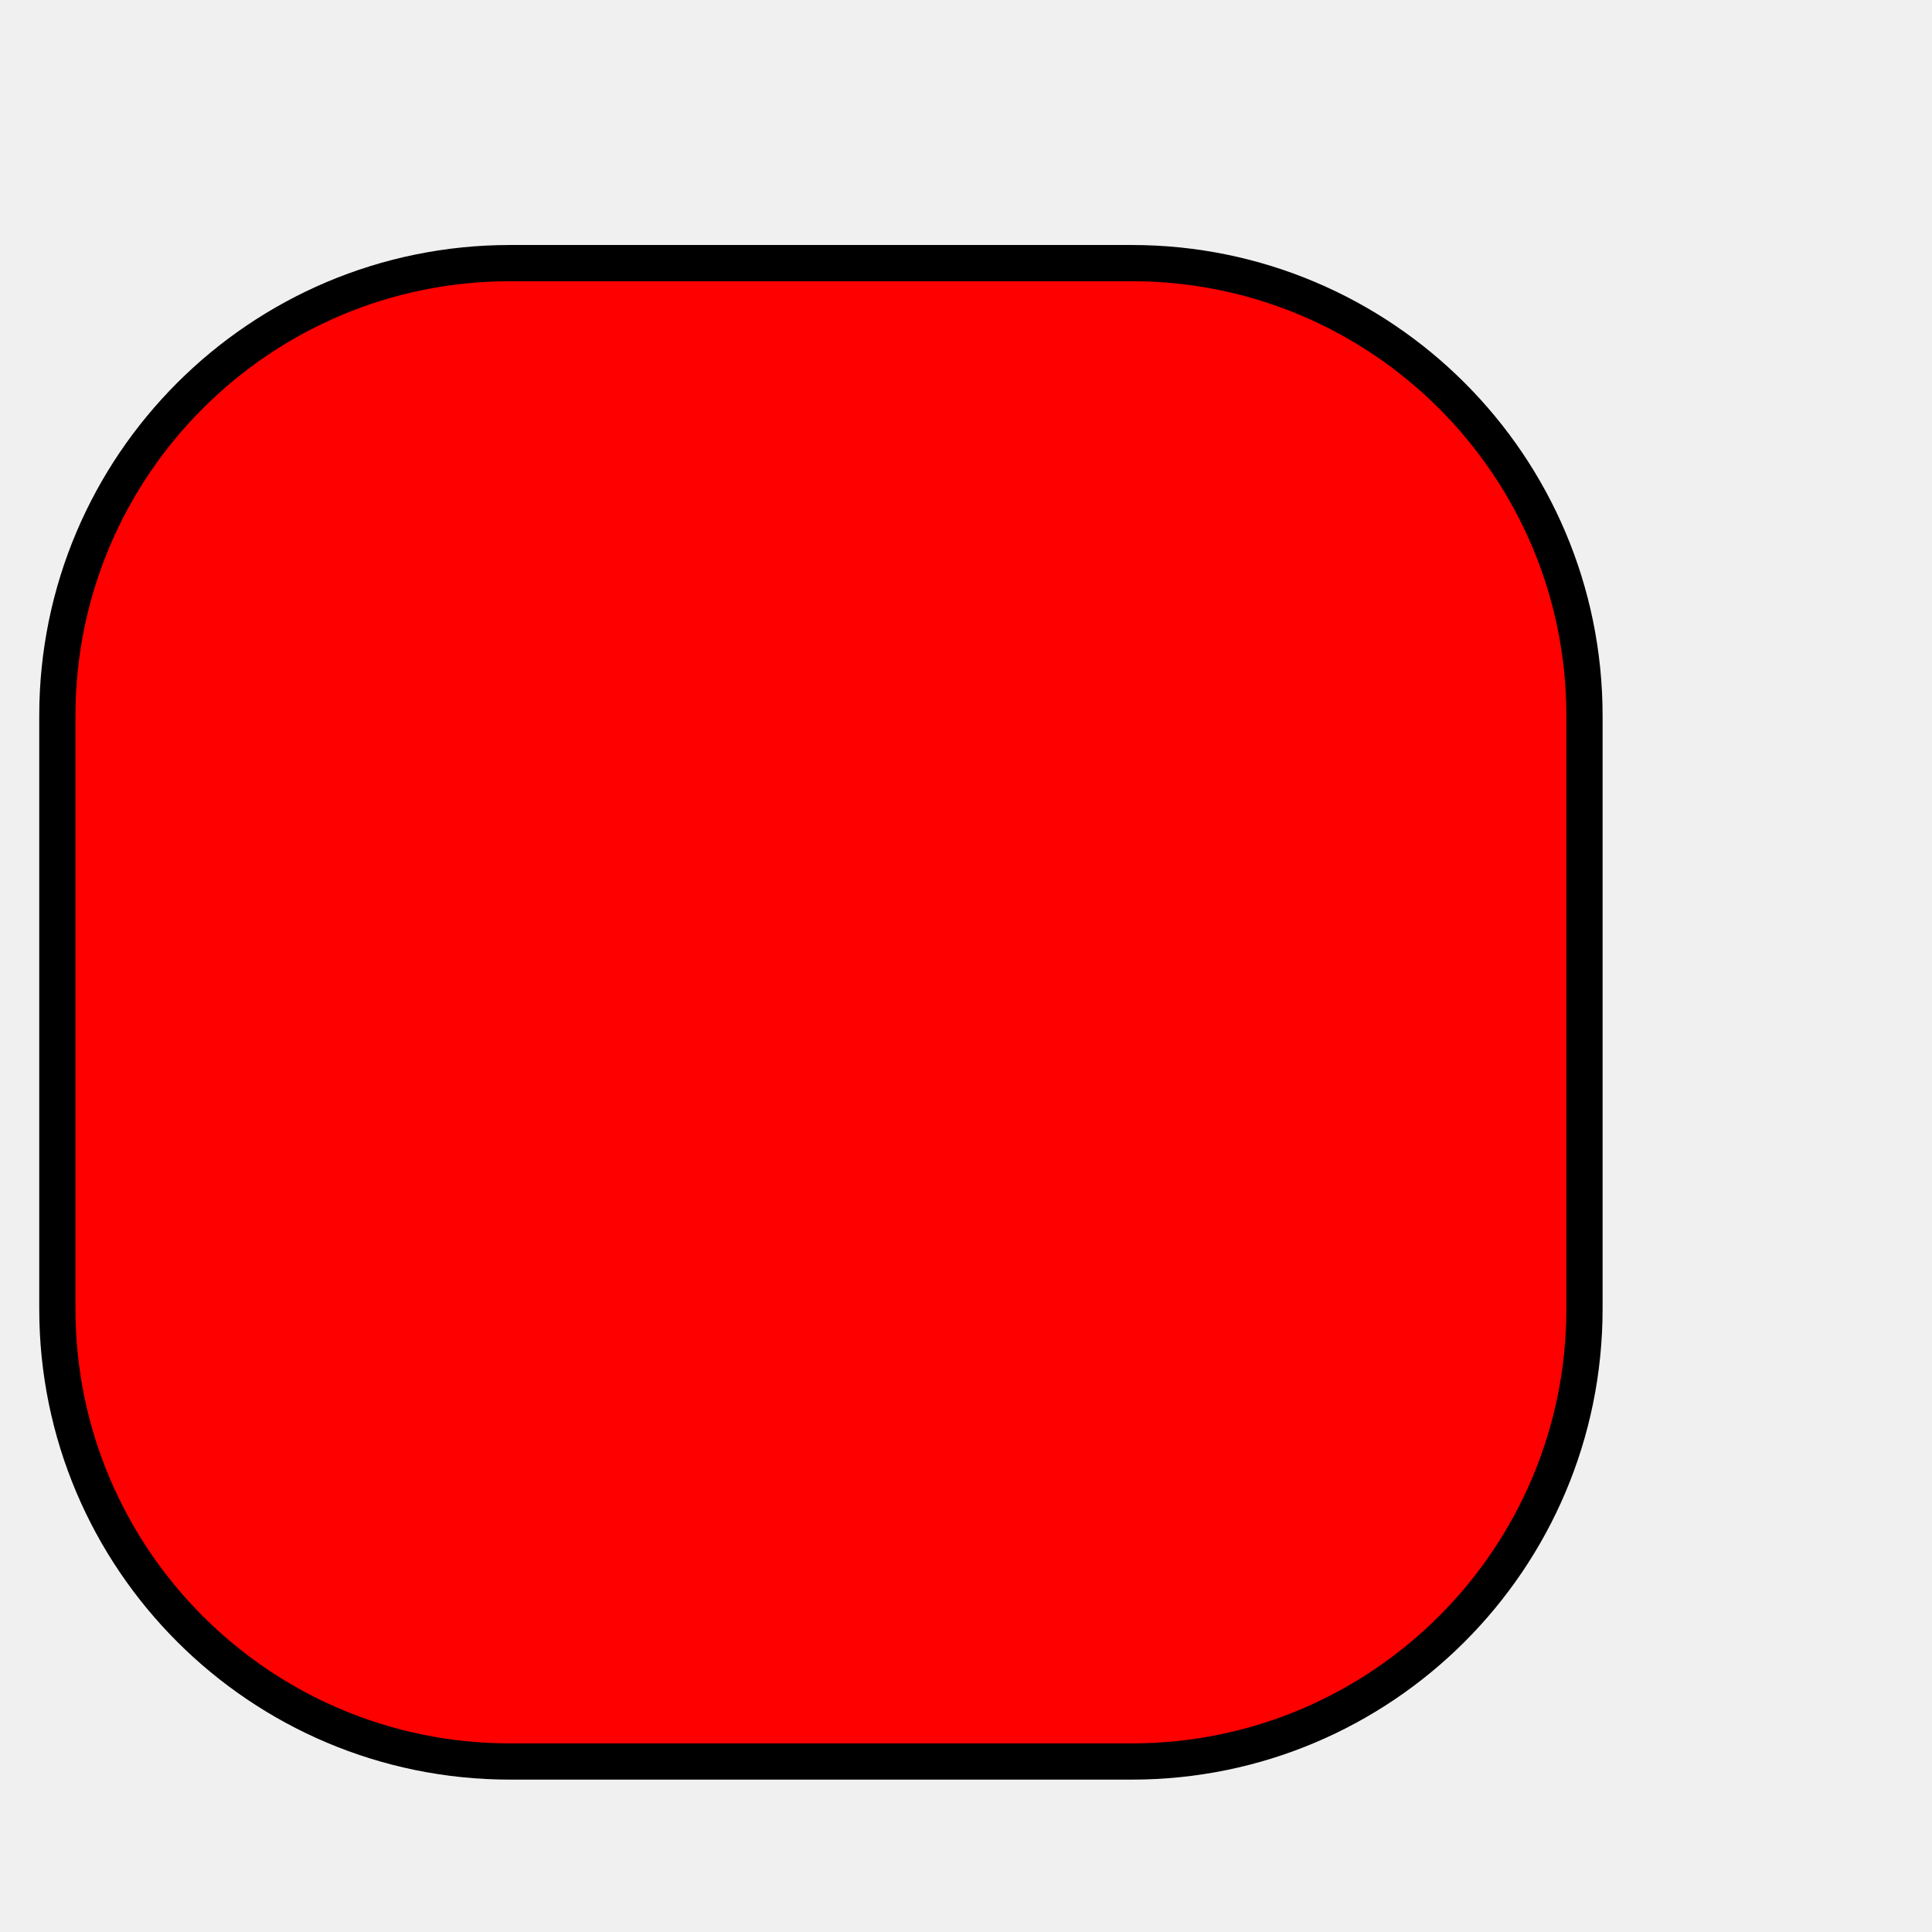
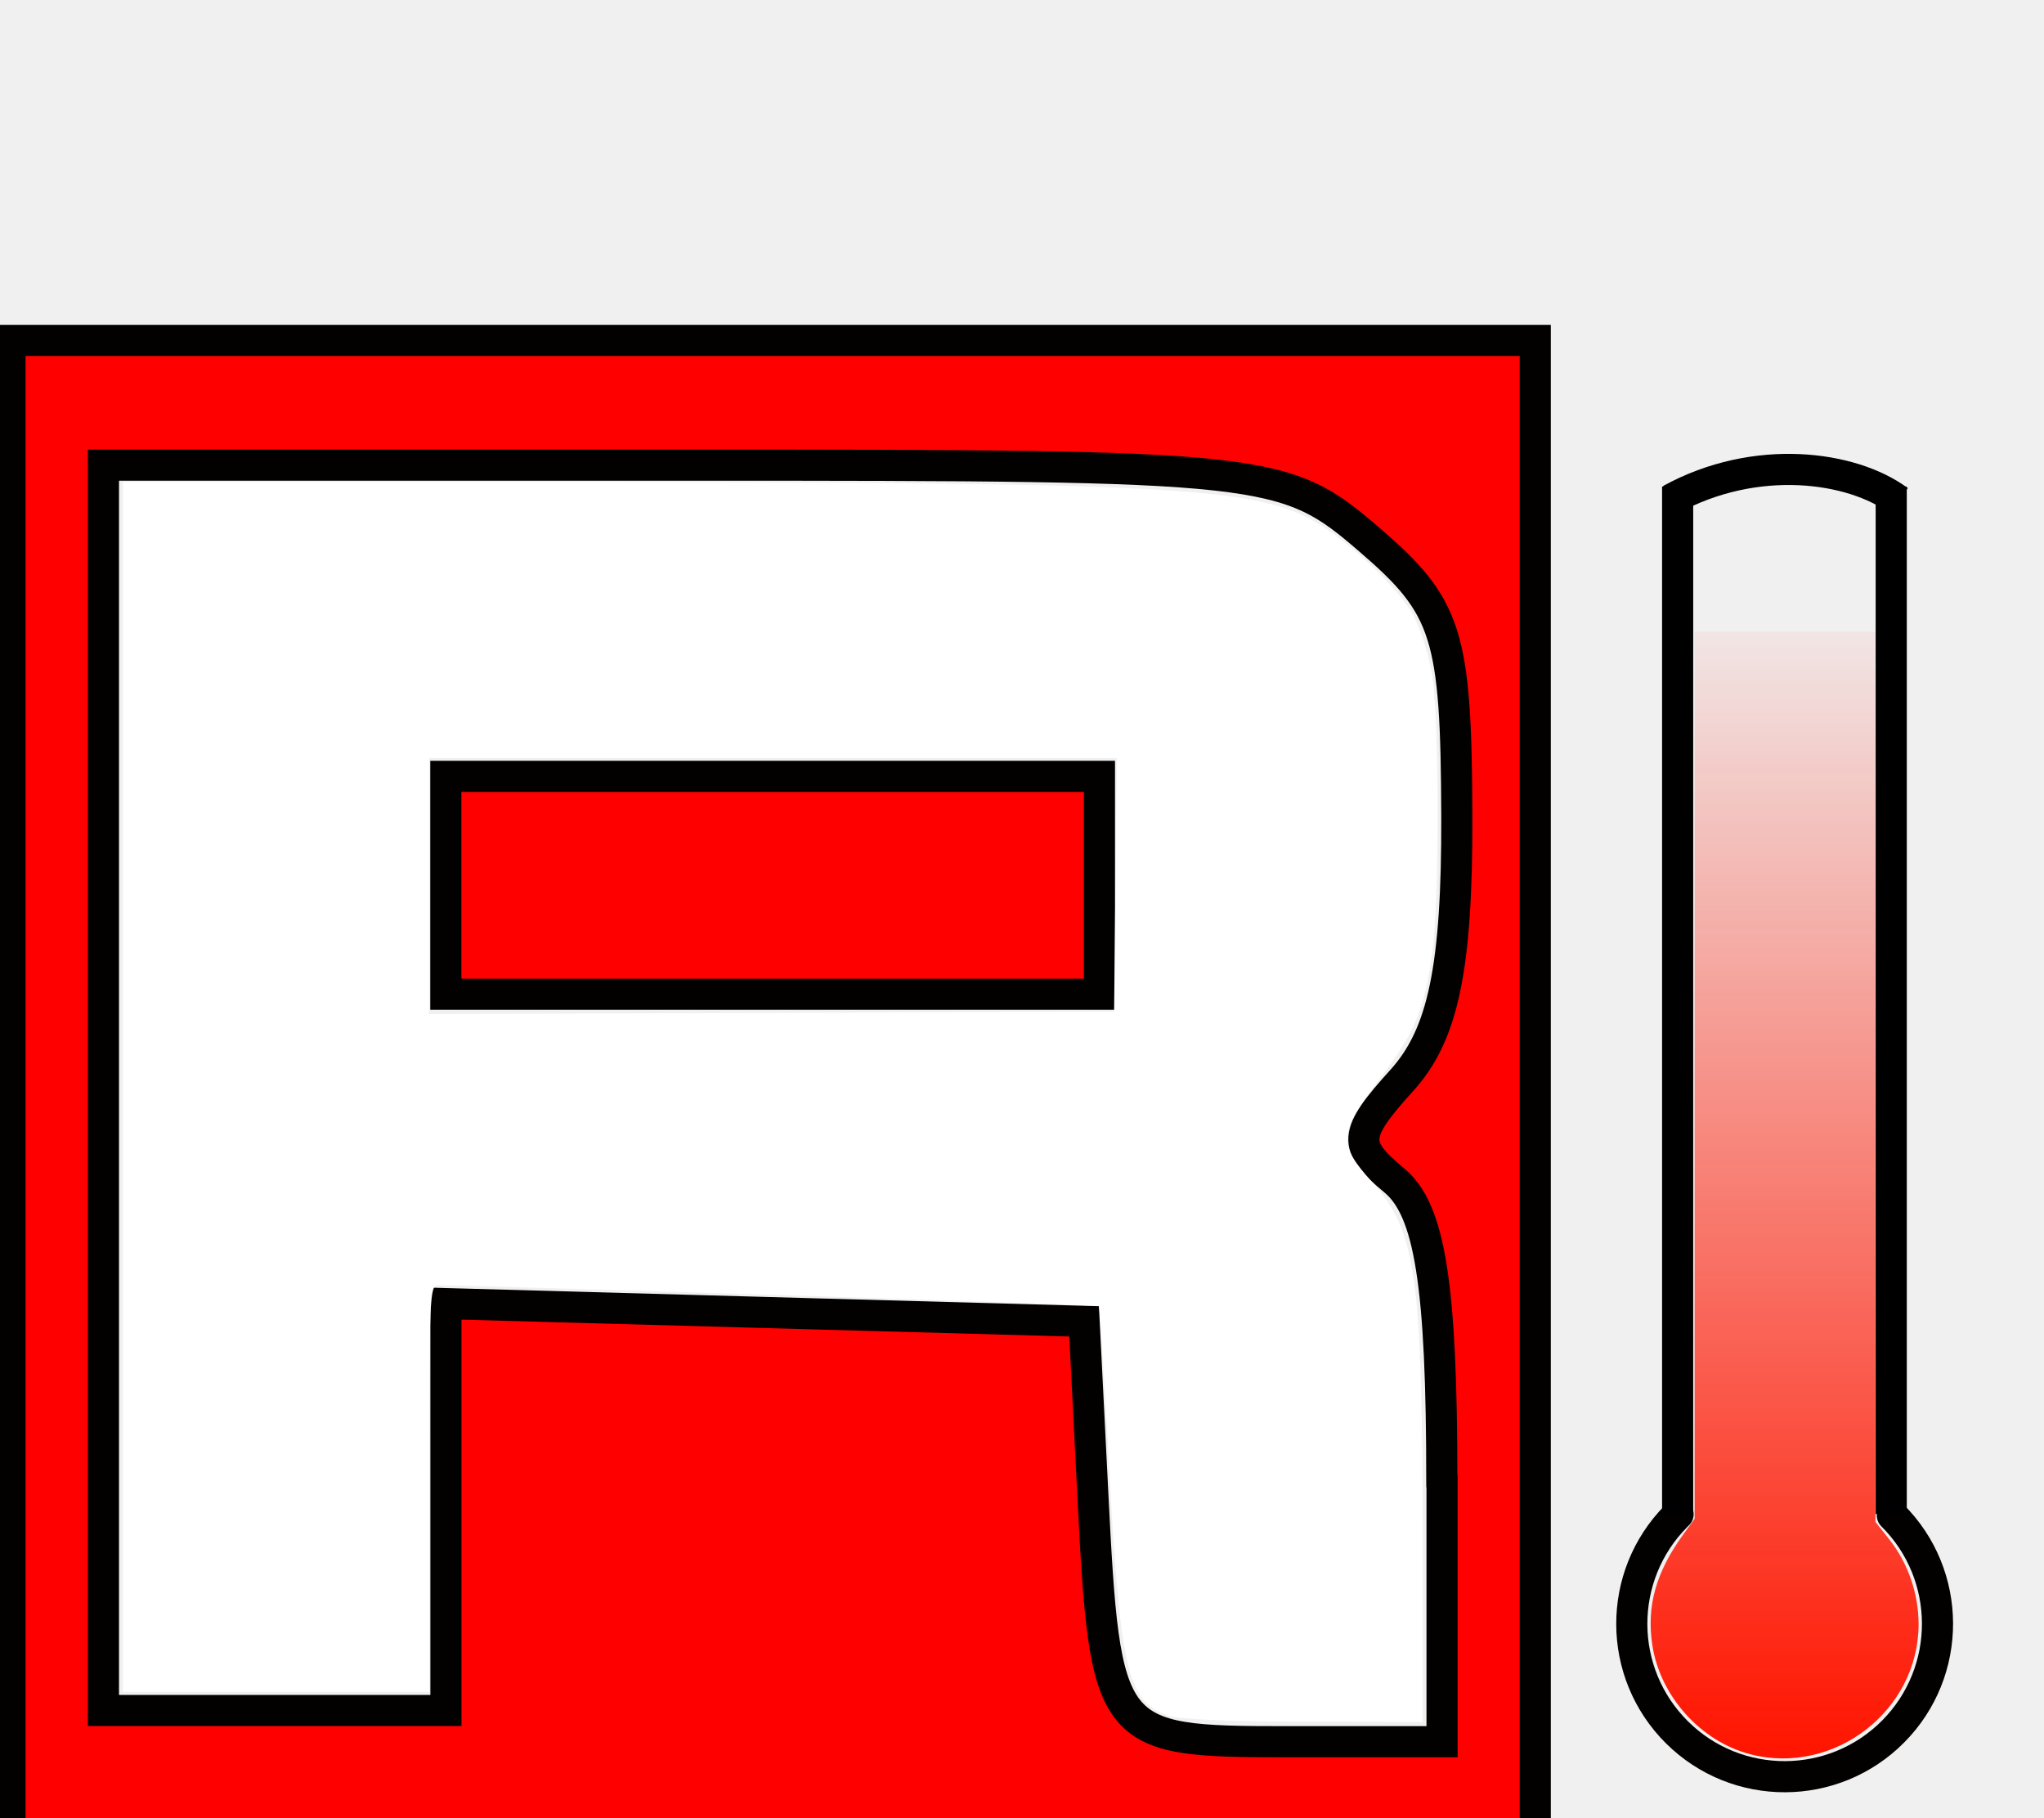
- <svg xmlns="http://www.w3.org/2000/svg" id="svg7384" version="1.1" height="16" width="16">
-   <defs id="defs7386" />
-   <g transform="translate(-502,-196)" id="layer9" style="display:inline" />
-   <g transform="translate(-502,-196)" id="layer10" />
-   <g transform="translate(-502,-196)" id="layer11" />
-   <g transform="translate(-502,-196)" id="layer12" />
-   <g transform="translate(-502,-196)" id="layer13">
-     <rect style="fill:#ff0000;fill-opacity:1;fill-rule:evenodd;stroke:#000000;stroke-width:0.3;stroke-miterlimit:4;stroke-opacity:1;stroke-dasharray:none" id="rect2985" width="12.647" height="12.409" x="502.475" y="198.179" ry="3.749" />
+ <svg xmlns="http://www.w3.org/2000/svg" xmlns:xlink="http://www.w3.org/1999/xlink" id="svg7384" version="1.1" height="16" width="18">
+   <defs id="defs7386">
+     <linearGradient xlink:href="#linearGradient3852" id="linearGradient3858" x1="724.314" y1="531.219" x2="724.293" y2="507.201" gradientUnits="userSpaceOnUse" />
+     <linearGradient id="linearGradient3852">
+       <stop style="stop-color:#ffea00;stop-opacity:1;" offset="0" id="stop3854" />
+       <stop style="stop-color:#ffea00;stop-opacity:0;" offset="1" id="stop3856" />
+     </linearGradient>
+     <linearGradient y2="507.201" x2="724.293" y1="531.219" x1="724.314" gradientUnits="userSpaceOnUse" id="linearGradient3023" xlink:href="#linearGradient3852" />
+     <linearGradient xlink:href="#linearGradient3887" id="linearGradient3893" x1="724.568" y1="531.408" x2="724.568" y2="493.745" gradientUnits="userSpaceOnUse" />
+     <linearGradient id="linearGradient3887">
+       <stop style="stop-color:#ff1500;stop-opacity:1;" offset="0" id="stop3889" />
+       <stop style="stop-color:#ff1500;stop-opacity:0;" offset="1" id="stop3891" />
+     </linearGradient>
+     <linearGradient y2="493.745" x2="724.568" y1="531.408" x1="724.568" gradientUnits="userSpaceOnUse" id="linearGradient3134" xlink:href="#linearGradient3887" />
+   </defs>
+   <g transform="translate(-442,-176)" id="layer9" style="display:inline" />
+   <g transform="translate(-442,-176)" id="layer10" />
+   <g transform="translate(-442,-176)" id="layer11" />
+   <g transform="translate(-442,-176)" id="layer12" />
+   <g transform="translate(-442,-176)" id="layer13">
+     <path style="fill:#ff0000;fill-opacity:1;stroke:#030000;stroke-width:0.274;stroke-opacity:1" d="m 442.088,185.713 0,-6.716 6.716,0 6.716,0 0,6.716 0,6.716 -6.716,0 -6.716,0 0,-6.716 z m 12.609,3.323 c 0,-1.724 -0.104,-2.383 -0.418,-2.643 -0.372,-0.309 -0.365,-0.406 0.069,-0.885 0.362,-0.401 0.485,-0.993 0.481,-2.319 -0.005,-1.605 -0.081,-1.846 -0.769,-2.437 -0.747,-0.643 -0.873,-0.657 -5.956,-0.657 l -5.193,0 0,5.482 0,5.482 1.508,0 1.508,0 0,-1.791 0,-1.791 2.81,0.078 2.81,0.078 0.076,1.508 c 0.109,2.155 0.138,2.193 1.697,2.193 l 1.379,0 0,-2.296 z m -8.771,-5.242 0,-0.959 2.878,0 2.878,0 0,0.959 0,0.959 -2.878,0 -2.878,0 0,-0.959 z" id="path2996" />
+     <path style="fill:#ffffff;fill-opacity:1;stroke:none" d="m 10.28,15.101 c -0.354,-0.124 -0.415,-0.389 -0.516,-2.24 -0.04,-0.741 -0.079,-1.355 -0.087,-1.363 -0.01,-0.011 -5.23,-0.175 -5.821,-0.183 -0.072,-9.97e-4 -0.077,0.113 -0.077,1.789 l 0,1.79 -1.348,0 -1.348,0 0,-5.325 0,-5.325 3.922,9.803e-4 c 5.21,0.001 6.014,0.042 6.546,0.332 0.309,0.168 0.763,0.595 0.897,0.844 0.065,0.12 0.138,0.356 0.165,0.533 0.062,0.409 0.063,1.982 6.76e-4,2.428 -0.071,0.512 -0.152,0.707 -0.465,1.117 -0.363,0.476 -0.37,0.57 -0.068,0.905 0.391,0.432 0.447,0.831 0.447,3.17 l 0,1.586 -1.05,-0.003 c -0.693,-0.002 -1.101,-0.02 -1.2,-0.055 l 0,-2e-6 z M 9.824,7.79 9.835,6.674 l -3.028,0 -3.028,0 0,1.127 0,1.127 3.016,-0.011 3.016,-0.011 0.012,-1.116 z" id="path3098" transform="translate(442,176)" />
+     <g transform="matrix(0.2741014,0,0,0.2741014,259.1834,45.75008)" id="g3105">
+       <g transform="translate(-4.714286,2.571429)" id="g3790">
+         <path style="fill:none;stroke:#030000;stroke-width:1;stroke-linecap:round;stroke-linejoin:round;stroke-miterlimit:4;stroke-opacity:1;stroke-dasharray:none" id="path3766" d="m 733.929,524.773 c 0,2.712 -2.199,4.911 -4.911,4.911 -2.712,0 -4.911,-2.199 -4.911,-4.911 0,-2.712 2.199,-4.911 4.911,-4.911 0.029,0 0.058,2.6e-4 0.087,7.8e-4" transform="matrix(0.7044733,-0.7097305,0.7097305,0.7044733,-157.0031,672.4907)" />
+         <path style="fill:none;stroke:#000000;stroke-width:1;stroke-linecap:butt;stroke-linejoin:miter;stroke-miterlimit:4;stroke-opacity:1;stroke-dasharray:none" d="m 725.58,521.246 0,-33.001" id="path3768" />
+         <path style="fill:none;stroke:#000000;stroke-width:1;stroke-linecap:butt;stroke-linejoin:miter;stroke-miterlimit:4;stroke-opacity:1;stroke-dasharray:none" d="m 732.442,521.246 0,-33.001" id="path3768-6" />
+         <path style="fill:none;stroke:#000000;stroke-width:1px;stroke-linecap:butt;stroke-linejoin:miter;stroke-opacity:1" d="m 725.353,488.665 c 2.738,-1.502 5.835,-1.075 7.324,0.032" id="path3788" />
+       </g>
+       <path id="path3883" d="m 723.214,531.537 c -1.598,-0.405 -2.91,-1.861 -3.161,-3.508 -0.191,-1.249 0.114,-2.34 0.99,-3.55 l 0.368,-0.508 0,-14.249 0,-14.249 2.904,0 2.904,0 10e-4,14.3 10e-4,14.3 0.436,0.549 c 0.608,0.765 0.95,1.75 0.95,2.734 0,2.771 -2.702,4.865 -5.395,4.182 l 0,0 z" style="fill:url(#linearGradient3134);fill-opacity:1;stroke:none" />
+     </g>
  </g>
-   <g transform="translate(-502,-196)" id="layer14" />
-   <g transform="translate(-502,-196)" id="layer15" style="display:inline" />
-   <g transform="translate(-502,-196)" id="g4953" style="display:inline" />
+   <g transform="translate(-442,-176)" id="layer14" />
+   <g transform="translate(-442,-176)" id="layer15" style="display:inline" />
</svg>
